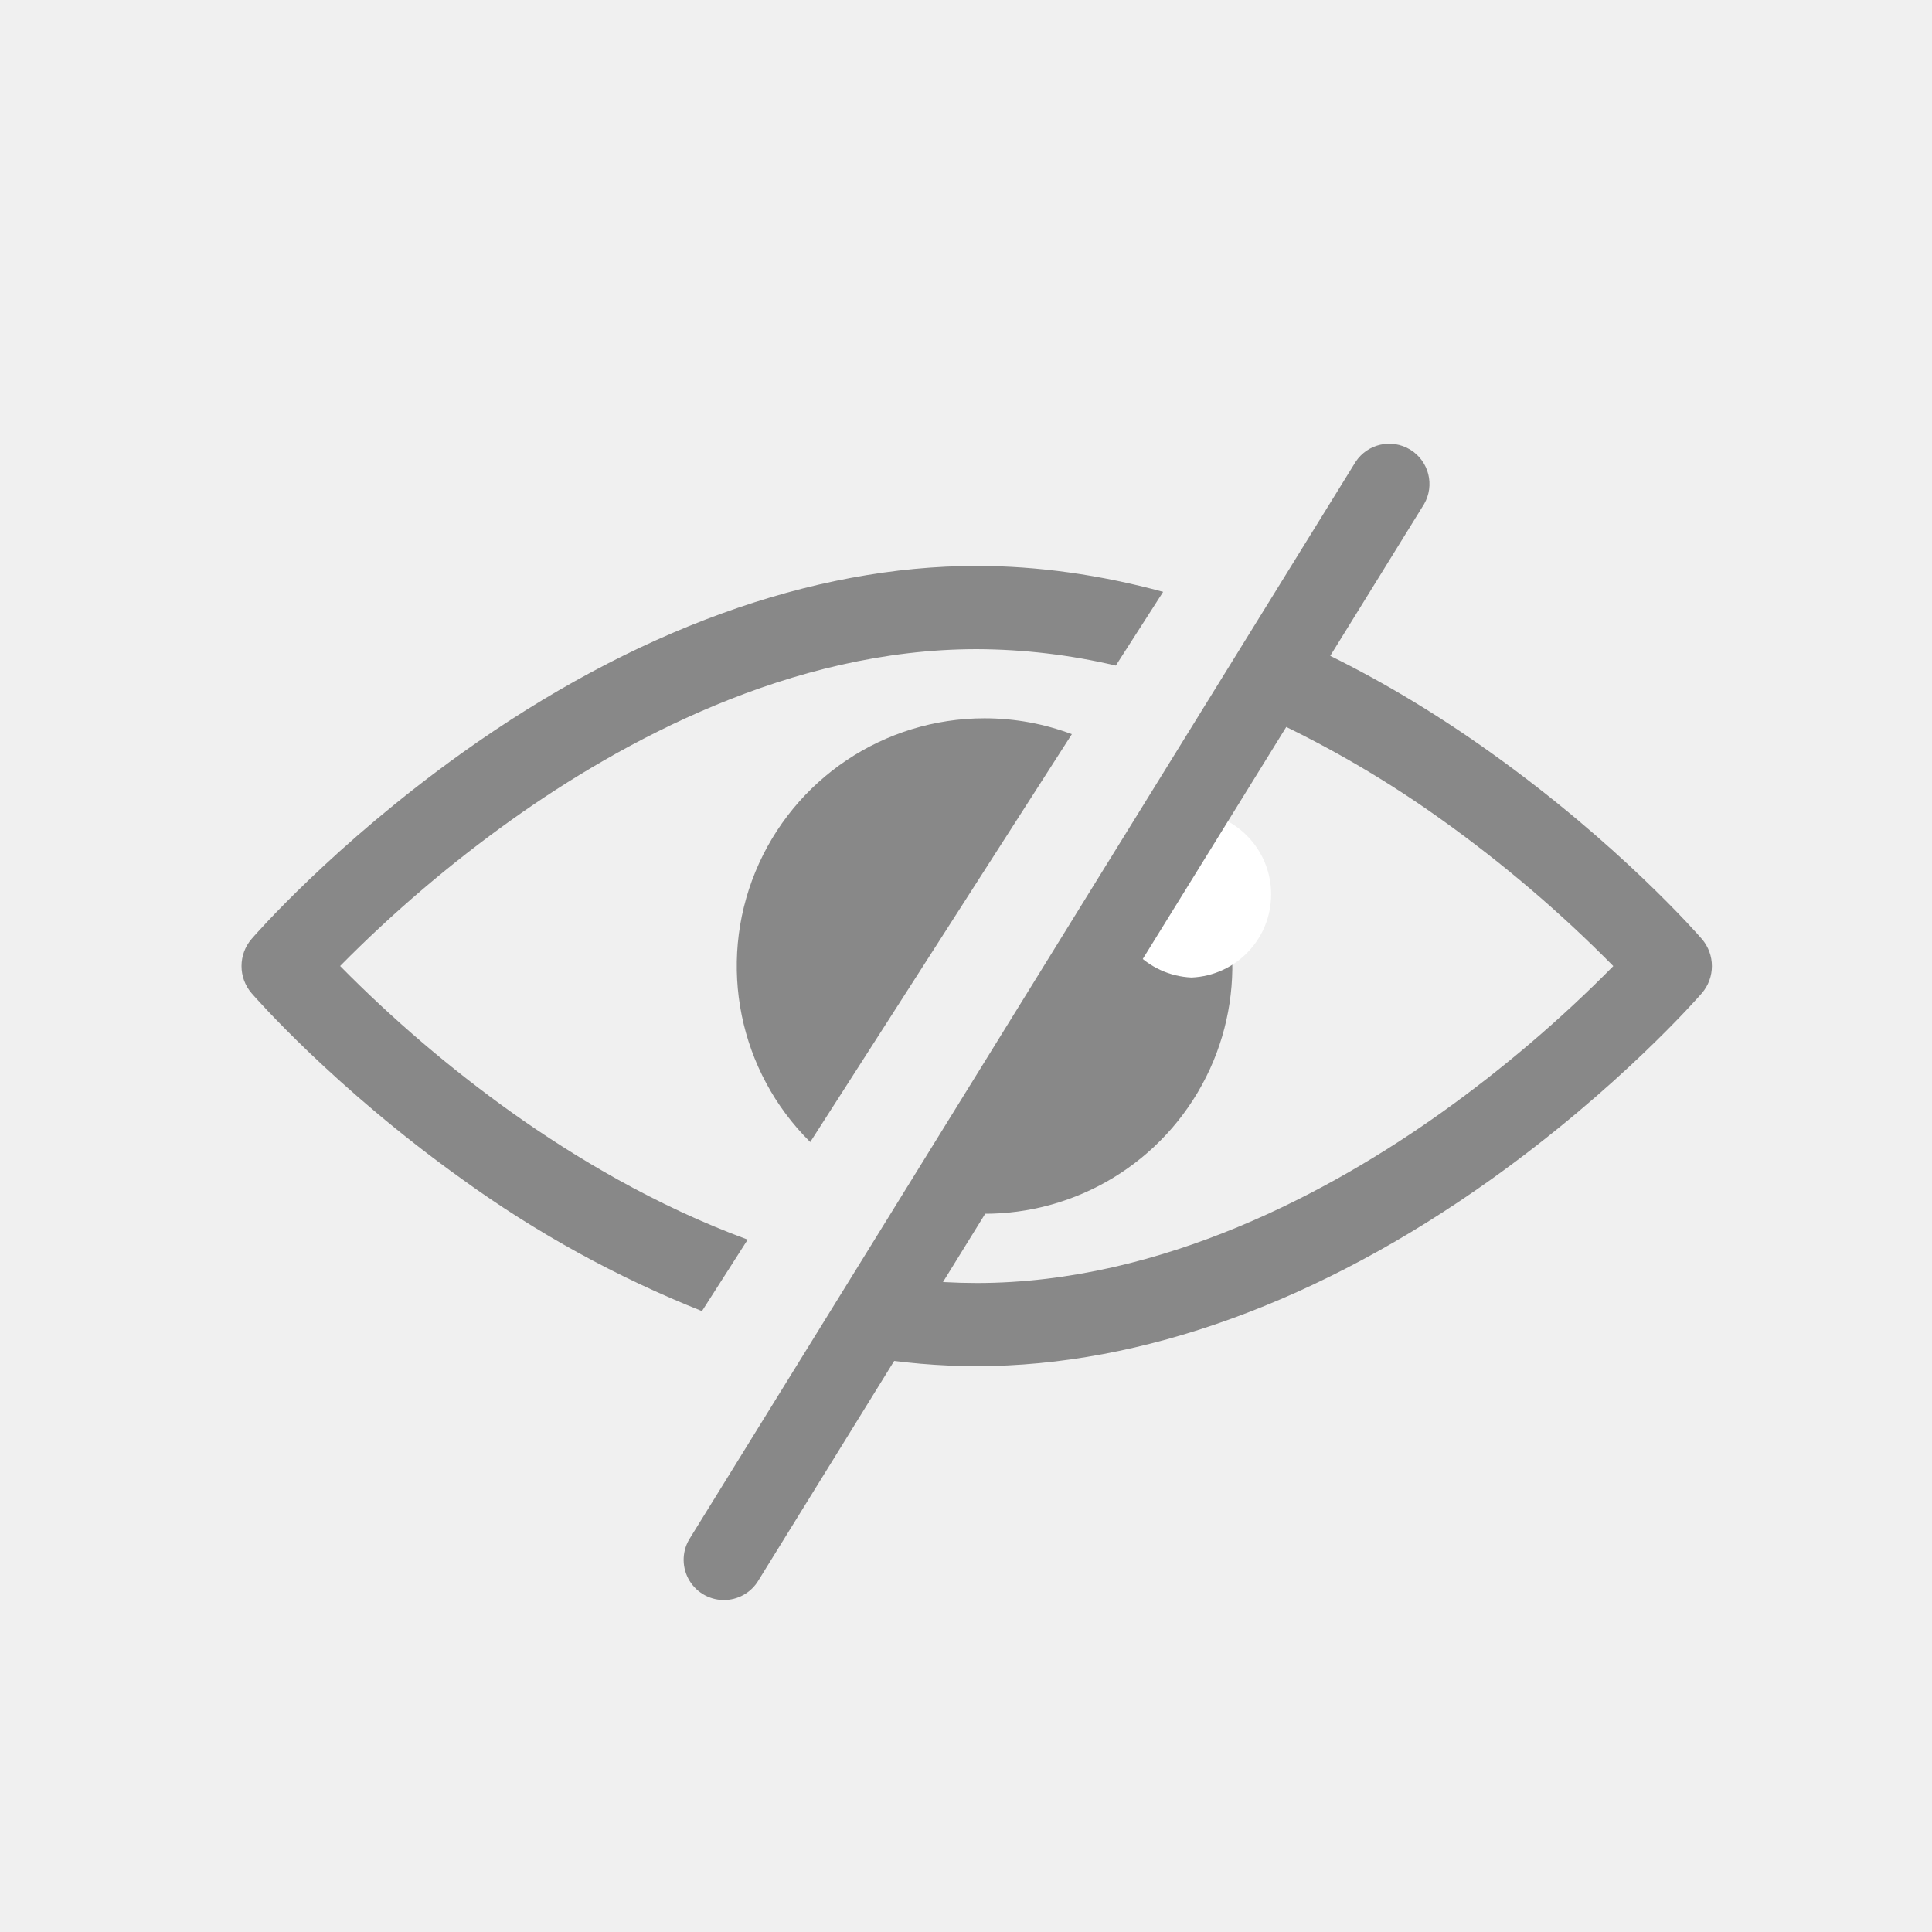
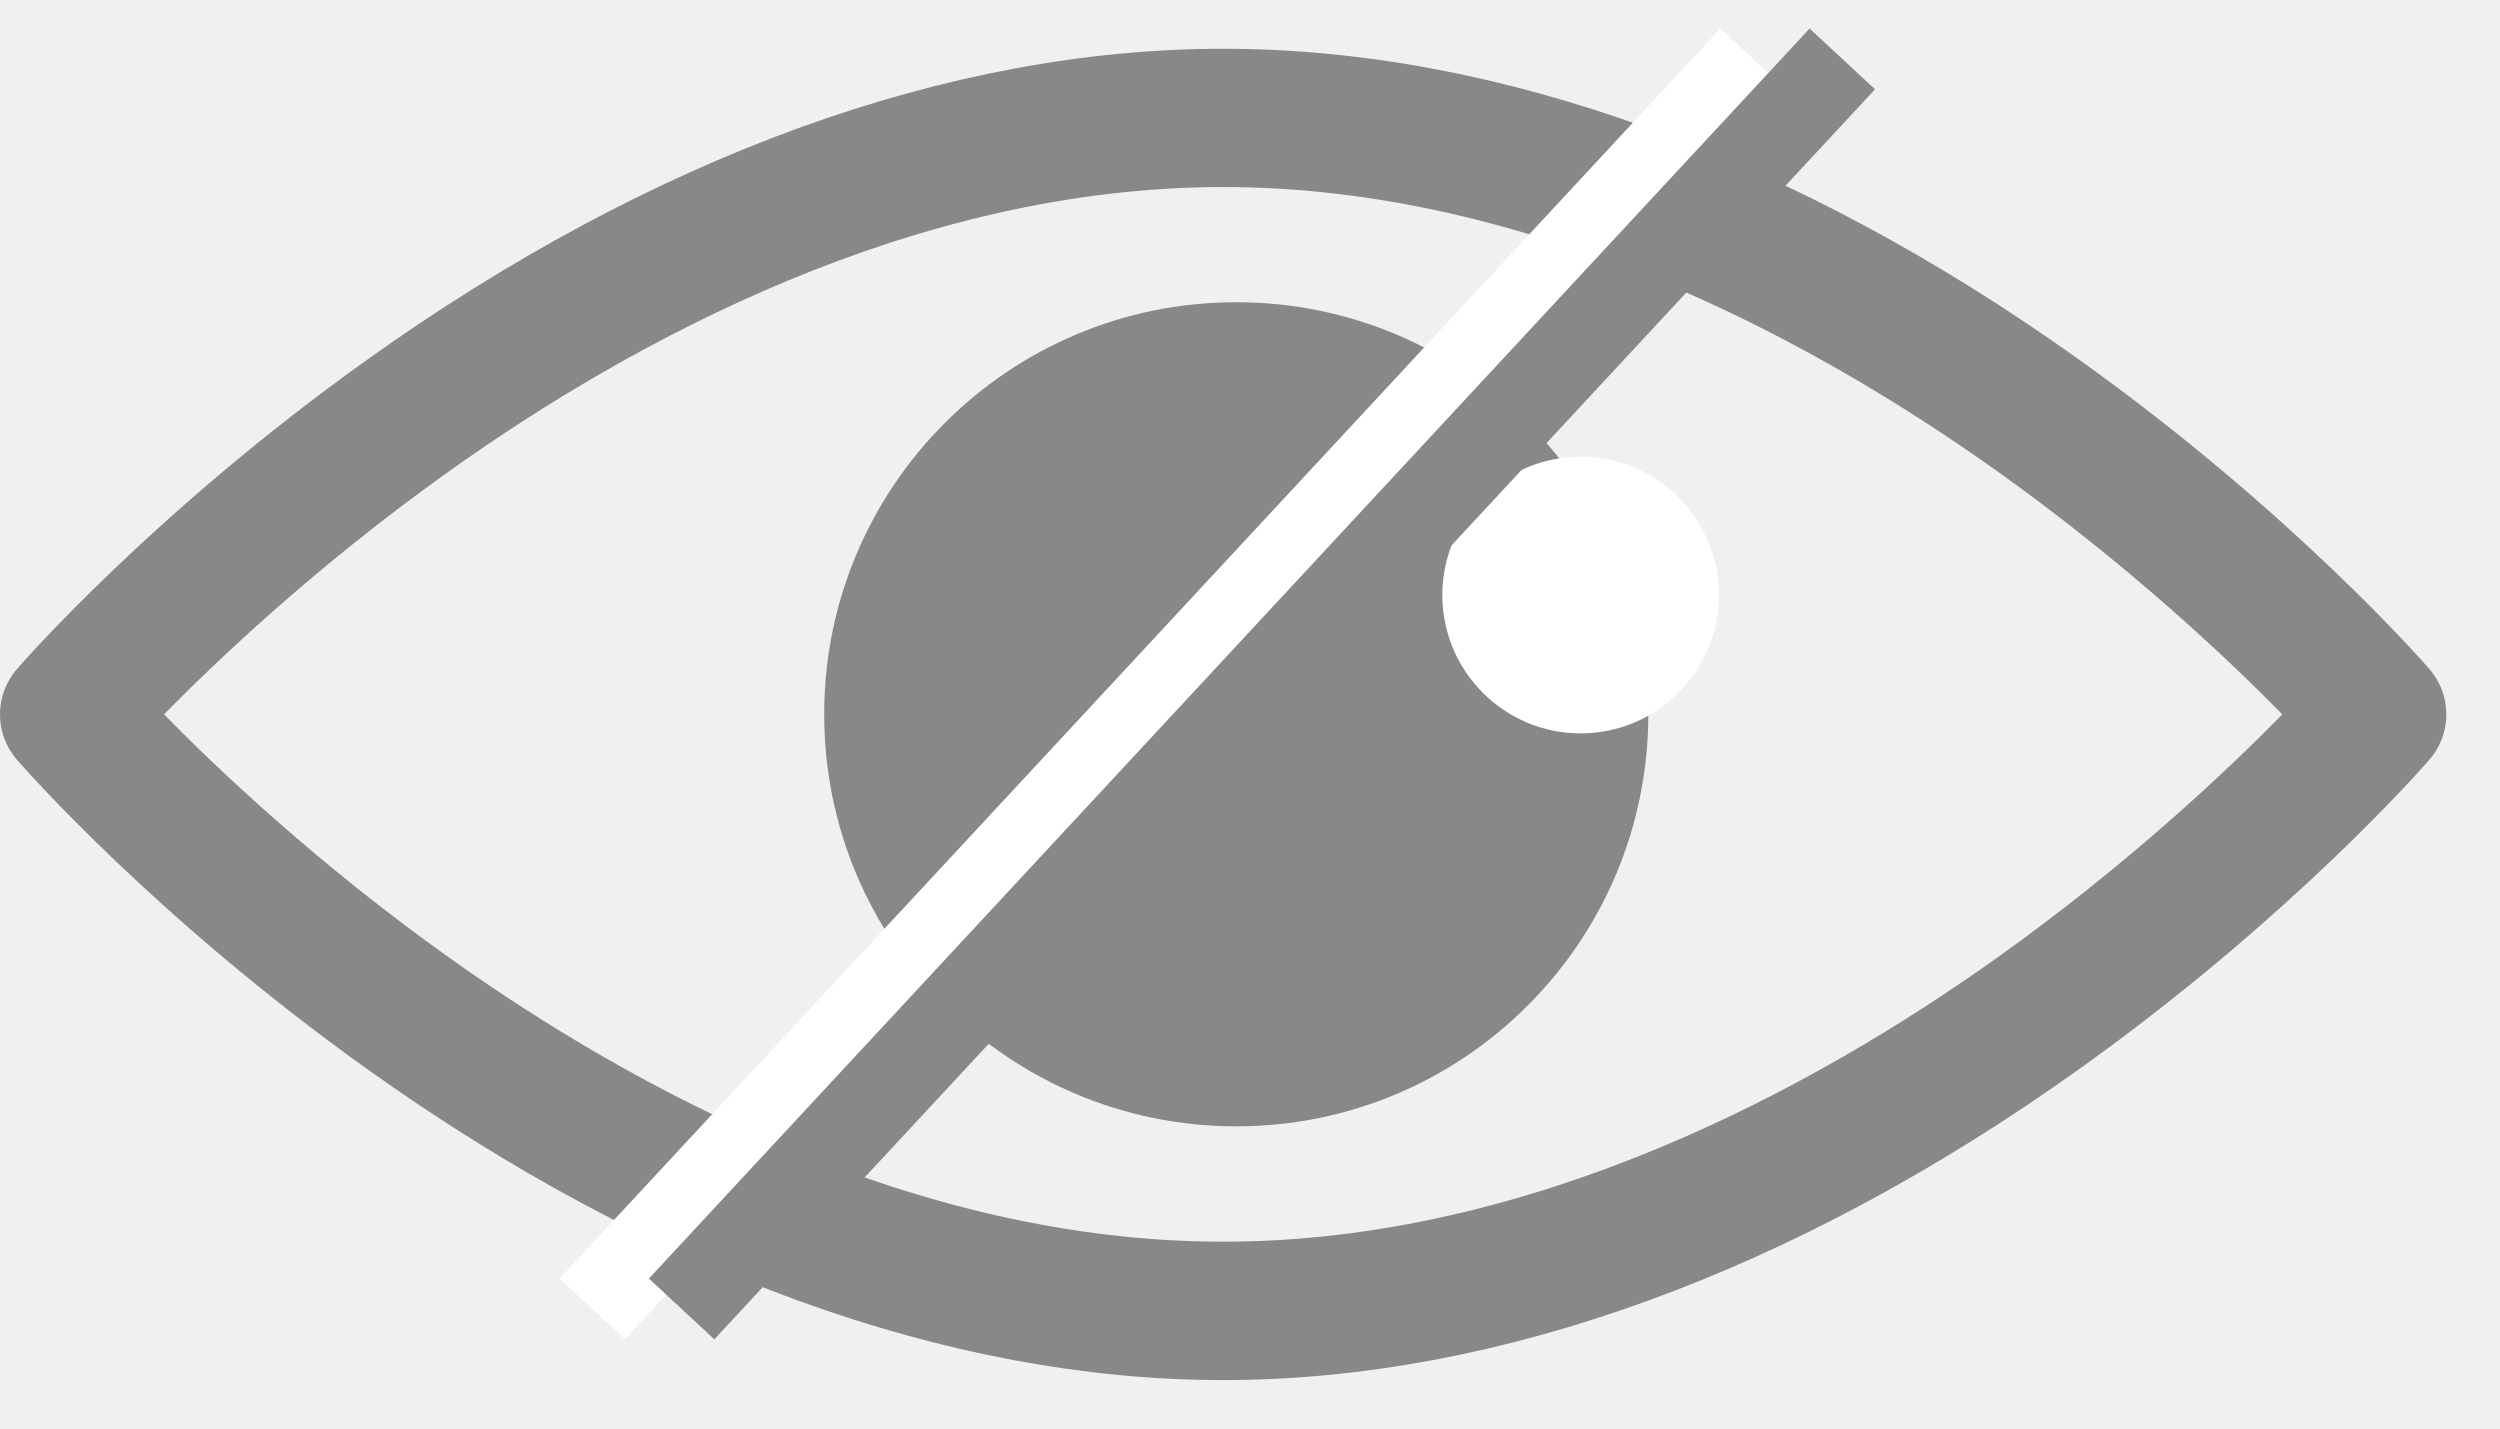
- <svg xmlns="http://www.w3.org/2000/svg" width="24" height="24">
-   <g fill="none" fill-rule="evenodd">
-     <path d="M18.526 9.354c1.591 1.136 2.573 2.261 2.614 2.309a.517.517 0 0 1 0 .676c-.041.047-1.023 1.173-2.614 2.31-2.128 1.519-4.339 2.322-6.393 2.322-.46 0-.926-.04-1.399-.12l.613-.956c.259.028.521.043.786.043 2.313 0 4.416-1.15 5.772-2.116a16.304 16.304 0 0 0 2.136-1.821 16.3 16.3 0 0 0-2.136-1.821 13.395 13.395 0 0 0-2.103-1.234l.562-.877c.724.345 1.448.774 2.162 1.285zM12.133 7.03c.755 0 1.53.109 2.316.322l-.588.916a7.663 7.663 0 0 0-1.728-.204c-2.313 0-4.416 1.15-5.772 2.116A16.297 16.297 0 0 0 4.225 12a16.302 16.302 0 0 0 2.136 1.822c.769.547 1.777 1.154 2.927 1.577l-.568.888a13.75 13.75 0 0 1-2.98-1.639c-1.59-1.136-2.573-2.262-2.614-2.309a.517.517 0 0 1 0-.676c.041-.048 1.023-1.173 2.614-2.31 2.128-1.52 4.339-2.323 6.393-2.323z" fill="#888" fill-rule="nonzero" />
-     <path d="M12.133 15.203a3.206 3.206 0 0 1-3.202-3.202 3.206 3.206 0 0 1 3.202-3.203 3.2 3.2 0 0 1 2.11.793.517.517 0 1 1-.681.777 2.172 2.172 0 0 0-3.598 1.633c0 1.196.973 2.17 2.169 2.17 1.196 0 2.17-.974 2.17-2.17a.517.517 0 0 1 1.032 0 3.206 3.206 0 0 1-3.202 3.202z" />
-     <path d="M14.865 10.409a3.077 3.077 0 0 1-2.981 4.649zM12.23 8.923c.382 0 .747.07 1.085.197l-3.25 5.067a3.077 3.077 0 0 1 2.164-5.264z" fill="#888" />
-     <path d="M14.802 12.143a1.034 1.034 0 0 1 0-2.066 1.034 1.034 0 0 1 0 2.066z" fill="#FFF" fill-rule="nonzero" />
-     <path d="M16.84 5.737 8.575 19.101a.5.5 0 1 0 .85.526L17.69 6.263a.5.5 0 0 0-.85-.526z" fill="#888" fill-rule="nonzero" />
-   </g>
+ <svg xmlns="http://www.w3.org/2000/svg" viewBox="0 0 28 16" fill="none">
+   <path fill-rule="evenodd" clip-rule="evenodd" d="M4.11 11.972C7.303 14.252 10.618 15.457 13.7 15.457C16.781 15.457 20.097 14.252 23.289 11.972C25.676 10.268 27.148 8.579 27.21 8.508C27.462 8.217 27.462 7.785 27.21 7.494C27.148 7.423 25.675 5.734 23.289 4.03C20.097 1.751 16.781 0.546 13.7 0.546C10.619 0.546 7.303 1.751 4.11 4.03C1.724 5.734 0.251 7.423 0.189 7.494C-0.063 7.785 -0.063 8.217 0.189 8.508C0.251 8.58 1.724 10.268 4.11 11.972ZM5.041 10.733C3.557 9.677 2.432 8.609 1.837 8.001C2.433 7.394 3.557 6.326 5.041 5.27C7.076 3.822 10.23 2.095 13.699 2.095C17.169 2.095 20.323 3.822 22.358 5.27C23.842 6.326 24.966 7.394 25.562 8.001C24.966 8.609 23.842 9.677 22.358 10.733C20.323 12.181 17.169 13.907 13.699 13.907C10.23 13.907 7.076 12.181 5.041 10.733Z" fill="#888888" />
+   <circle cx="13.846" cy="8" r="4.615" fill="#888888" />
+   <path d="M17.703 8.214C16.849 8.214 16.154 7.519 16.154 6.665C16.154 5.81 16.849 5.115 17.703 5.115C18.558 5.115 19.253 5.81 19.253 6.665C19.253 7.519 18.558 8.214 17.703 8.214Z" fill="white" />
+   <line x1="6.634" y1="14.66" x2="19.634" y2="0.66" stroke="white" />
+   <line x1="7.634" y1="14.66" x2="20.634" y2="0.66" stroke="#888888" />
</svg>
